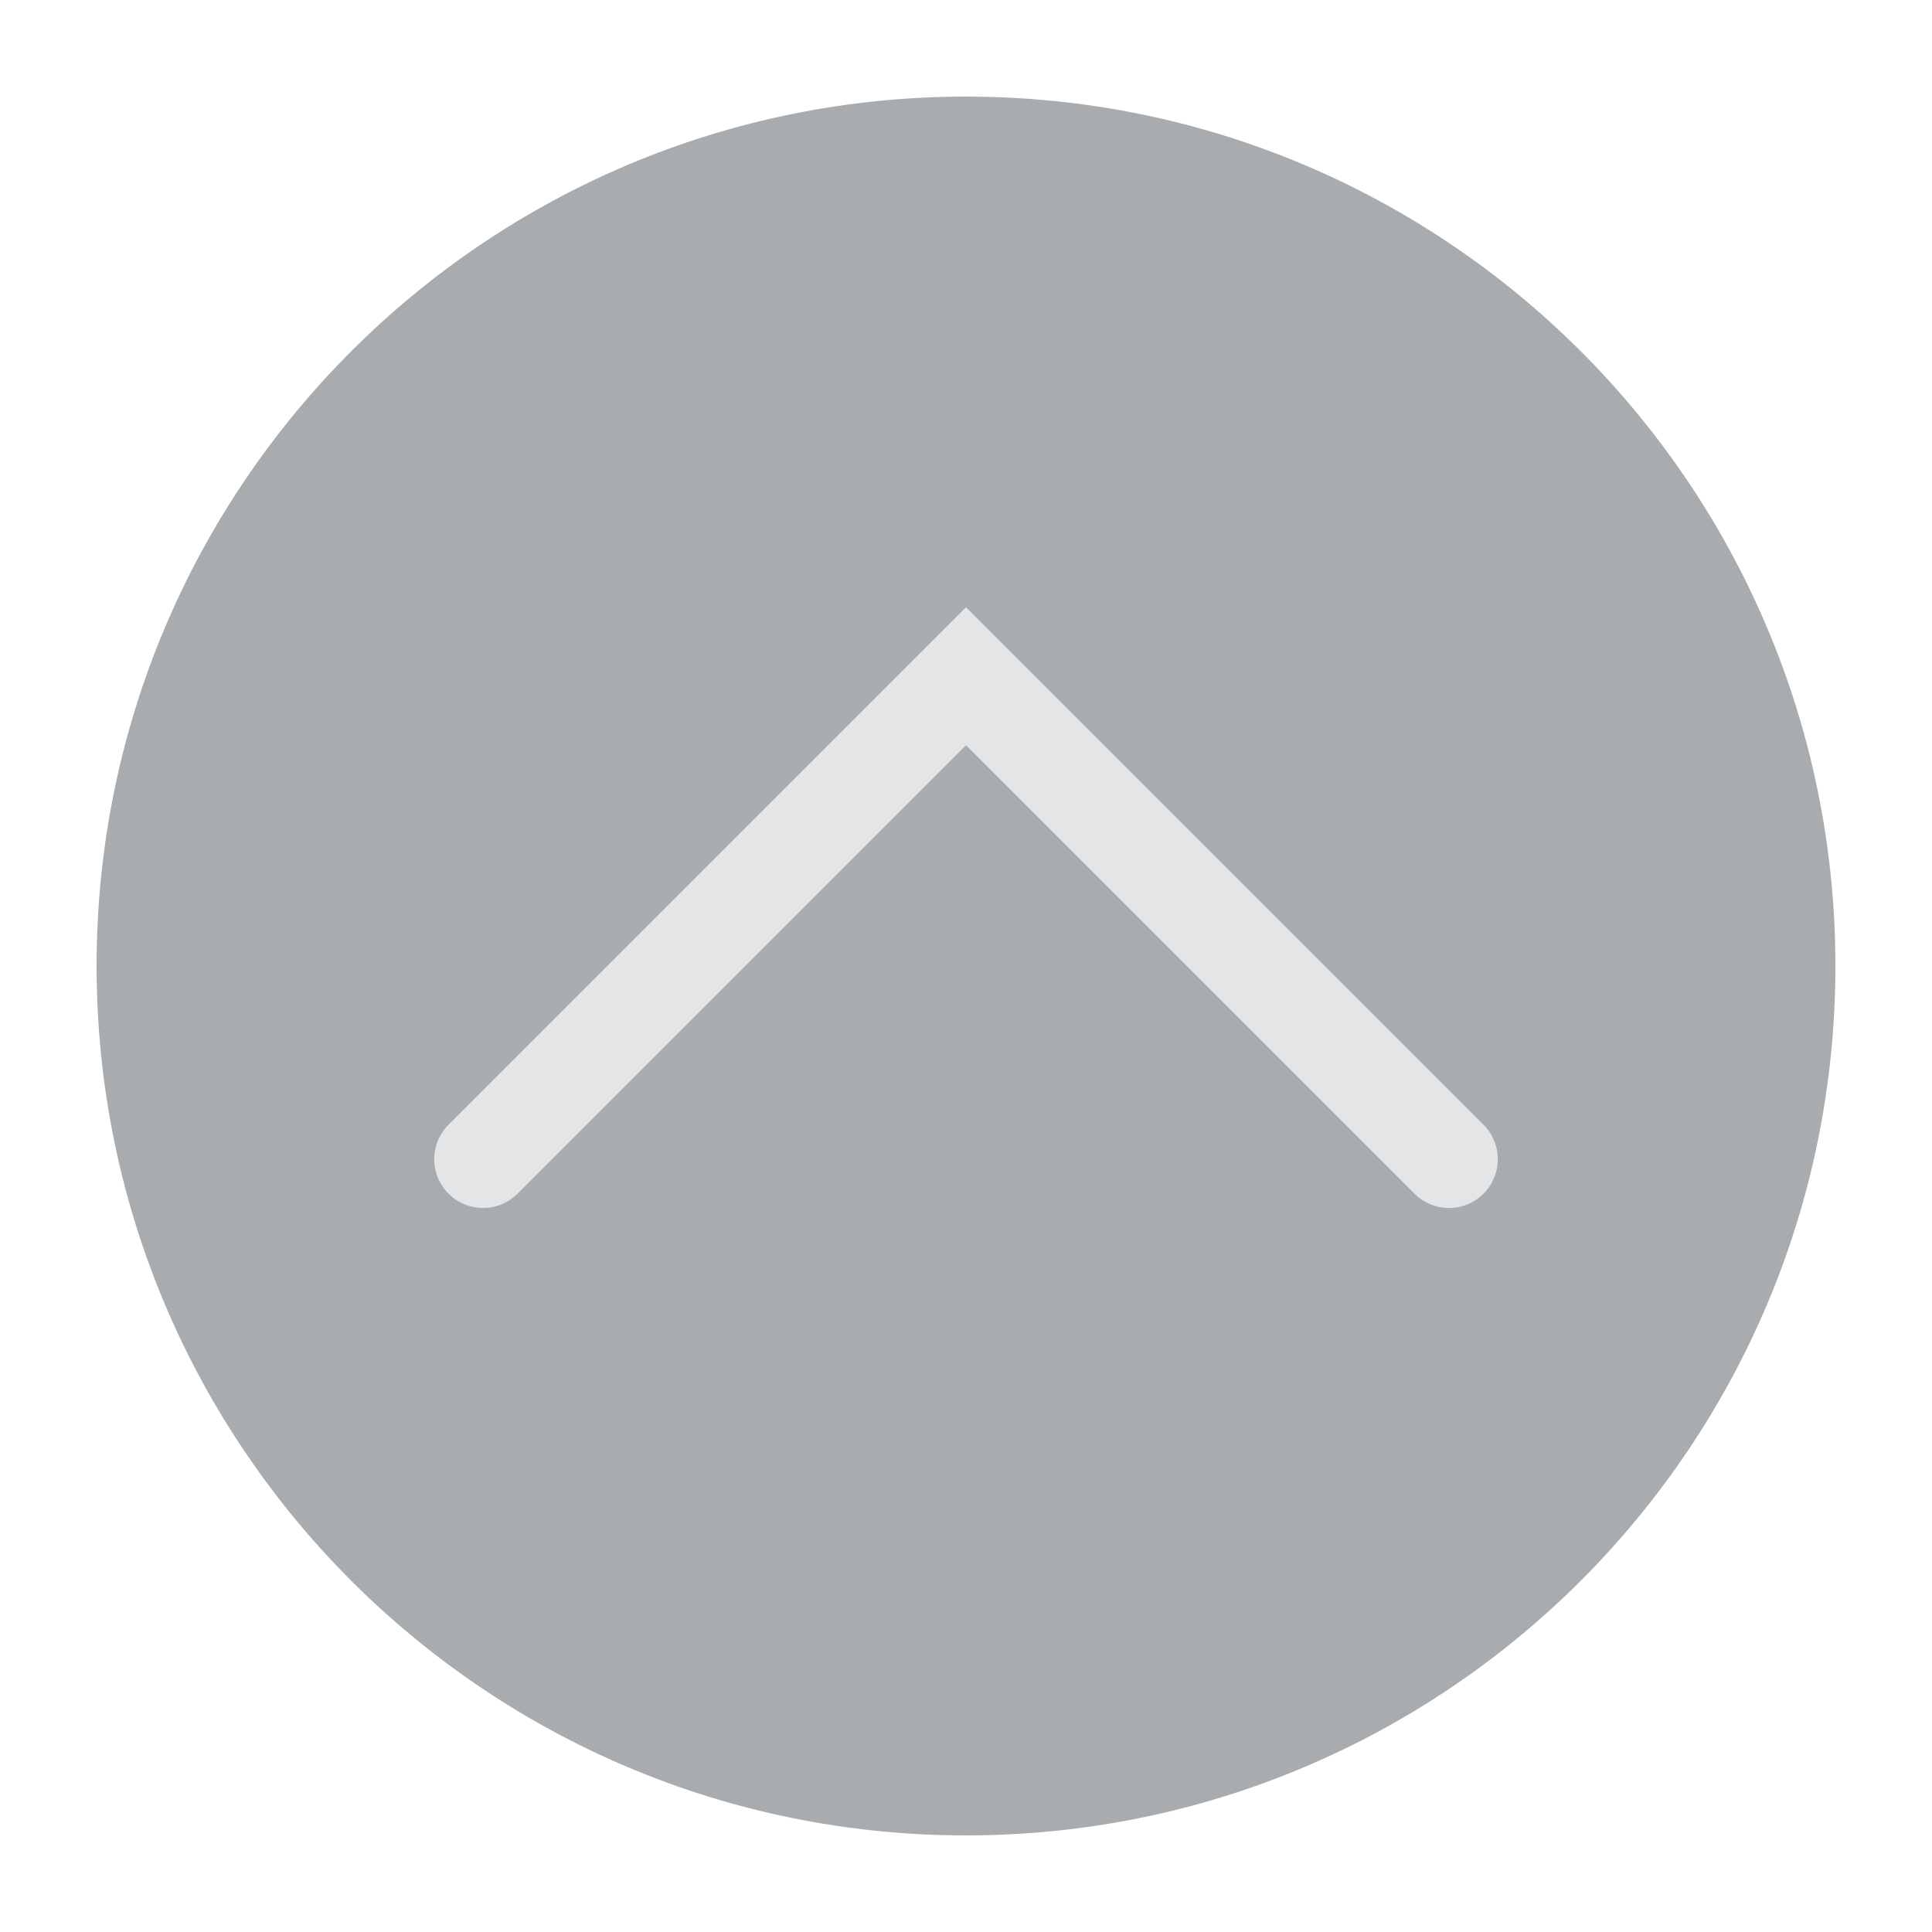
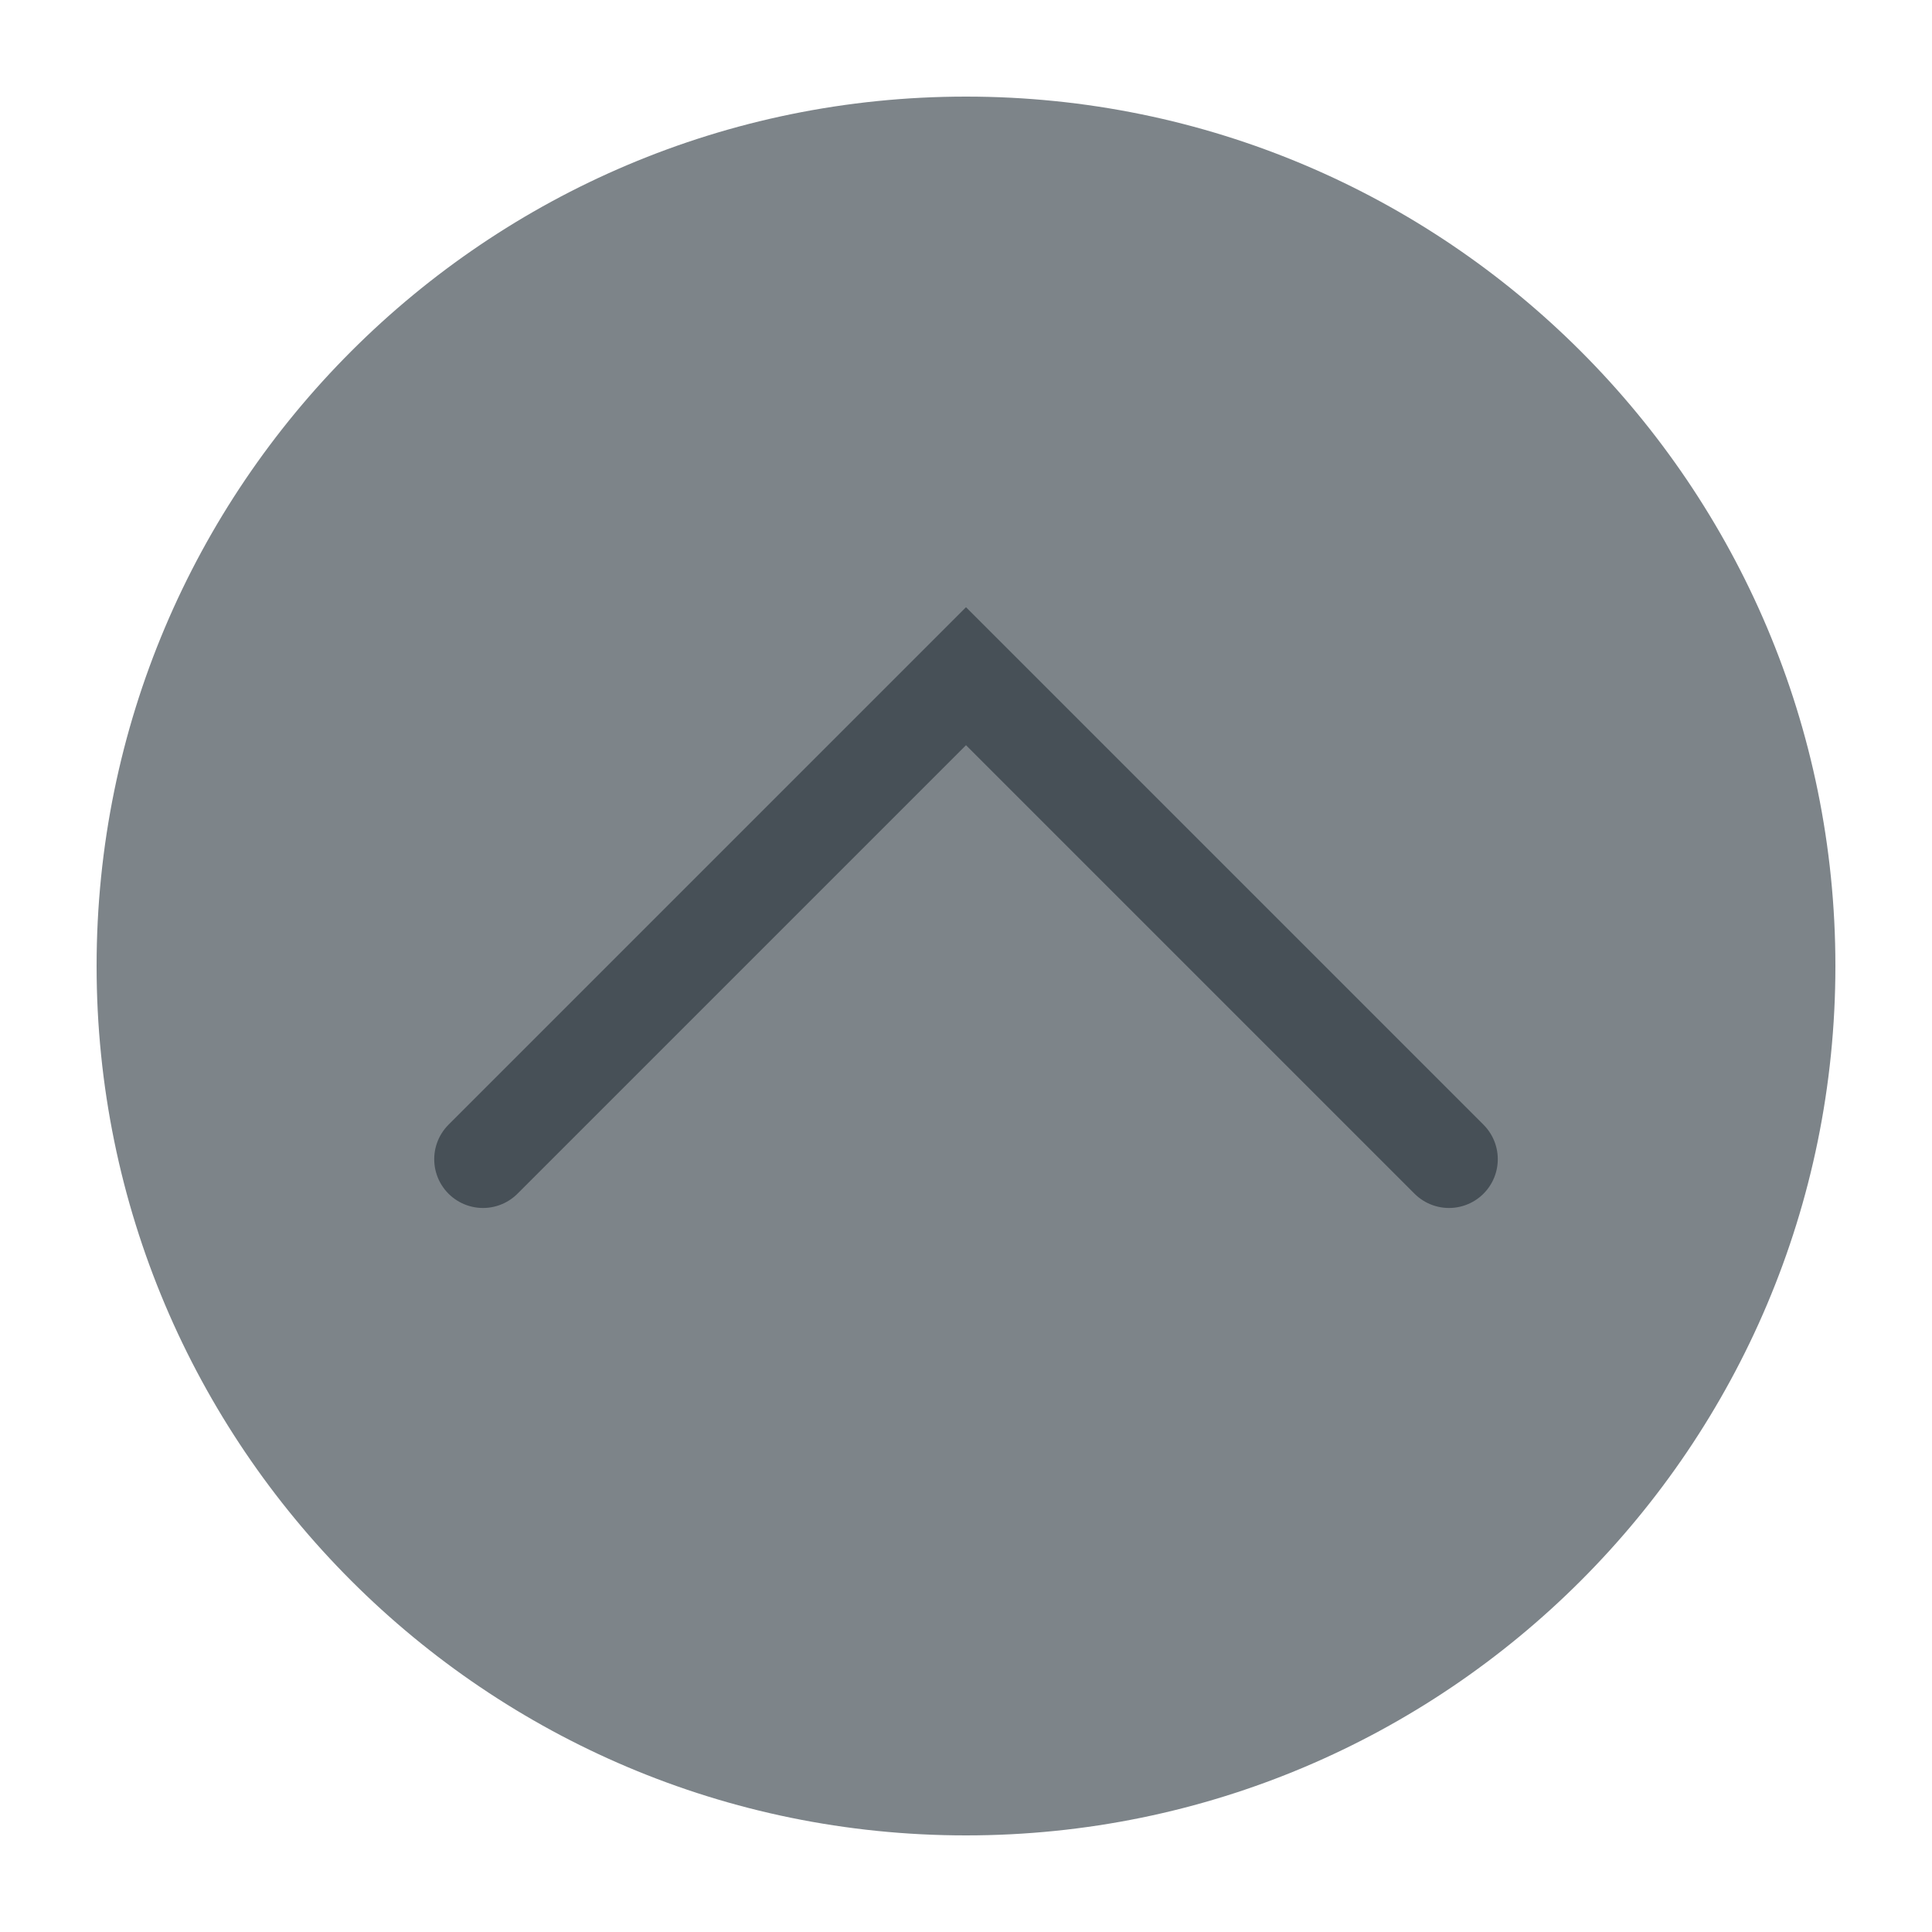
<svg xmlns="http://www.w3.org/2000/svg" viewBox="0 0 50 50" version="1.2" baseProfile="tiny">
  <defs>
</defs>
  <g fill="none" stroke="black" stroke-width="1" fill-rule="evenodd" stroke-linecap="square" stroke-linejoin="bevel">
-     <g fill="#a9acae" fill-opacity="1" stroke="none" transform="matrix(2.5,0,0,2.5,2.5,2.5)" font-family="Noto Sans" font-size="10" font-weight="570" font-style="normal">
+     <g fill="#7d8489" fill-opacity="1" stroke="none" transform="matrix(2.5,0,0,2.5,2.5,2.5)" font-family="Noto Sans" font-size="10" font-weight="570" font-style="normal">
      <circle cx="9" cy="9" r="9" />
    </g>
-     <g fill="none" stroke="#e3e5e7" stroke-opacity="1" stroke-width="1.01" stroke-linecap="round" stroke-linejoin="miter" stroke-miterlimit="2" transform="matrix(2.5,0,0,2.5,2.5,2.5)" font-family="Noto Sans" font-size="10" font-weight="570" font-style="normal">
+     <g fill="none" stroke="#475057" stroke-opacity="1" stroke-width="1.01" stroke-linecap="round" stroke-linejoin="miter" stroke-miterlimit="2" transform="matrix(2.5,0,0,2.5,2.5,2.5)" font-family="Noto Sans" font-size="10" font-weight="570" font-style="normal">
      <polyline fill="none" vector-effect="none" points="4,11 9,6 14,11 " />
    </g>
    <g fill="none" stroke="#000000" stroke-opacity="1" stroke-width="1" stroke-linecap="square" stroke-linejoin="bevel" transform="matrix(1,0,0,1,0,0)" font-family="Noto Sans" font-size="10" font-weight="570" font-style="normal">
</g>
  </g>
</svg>
